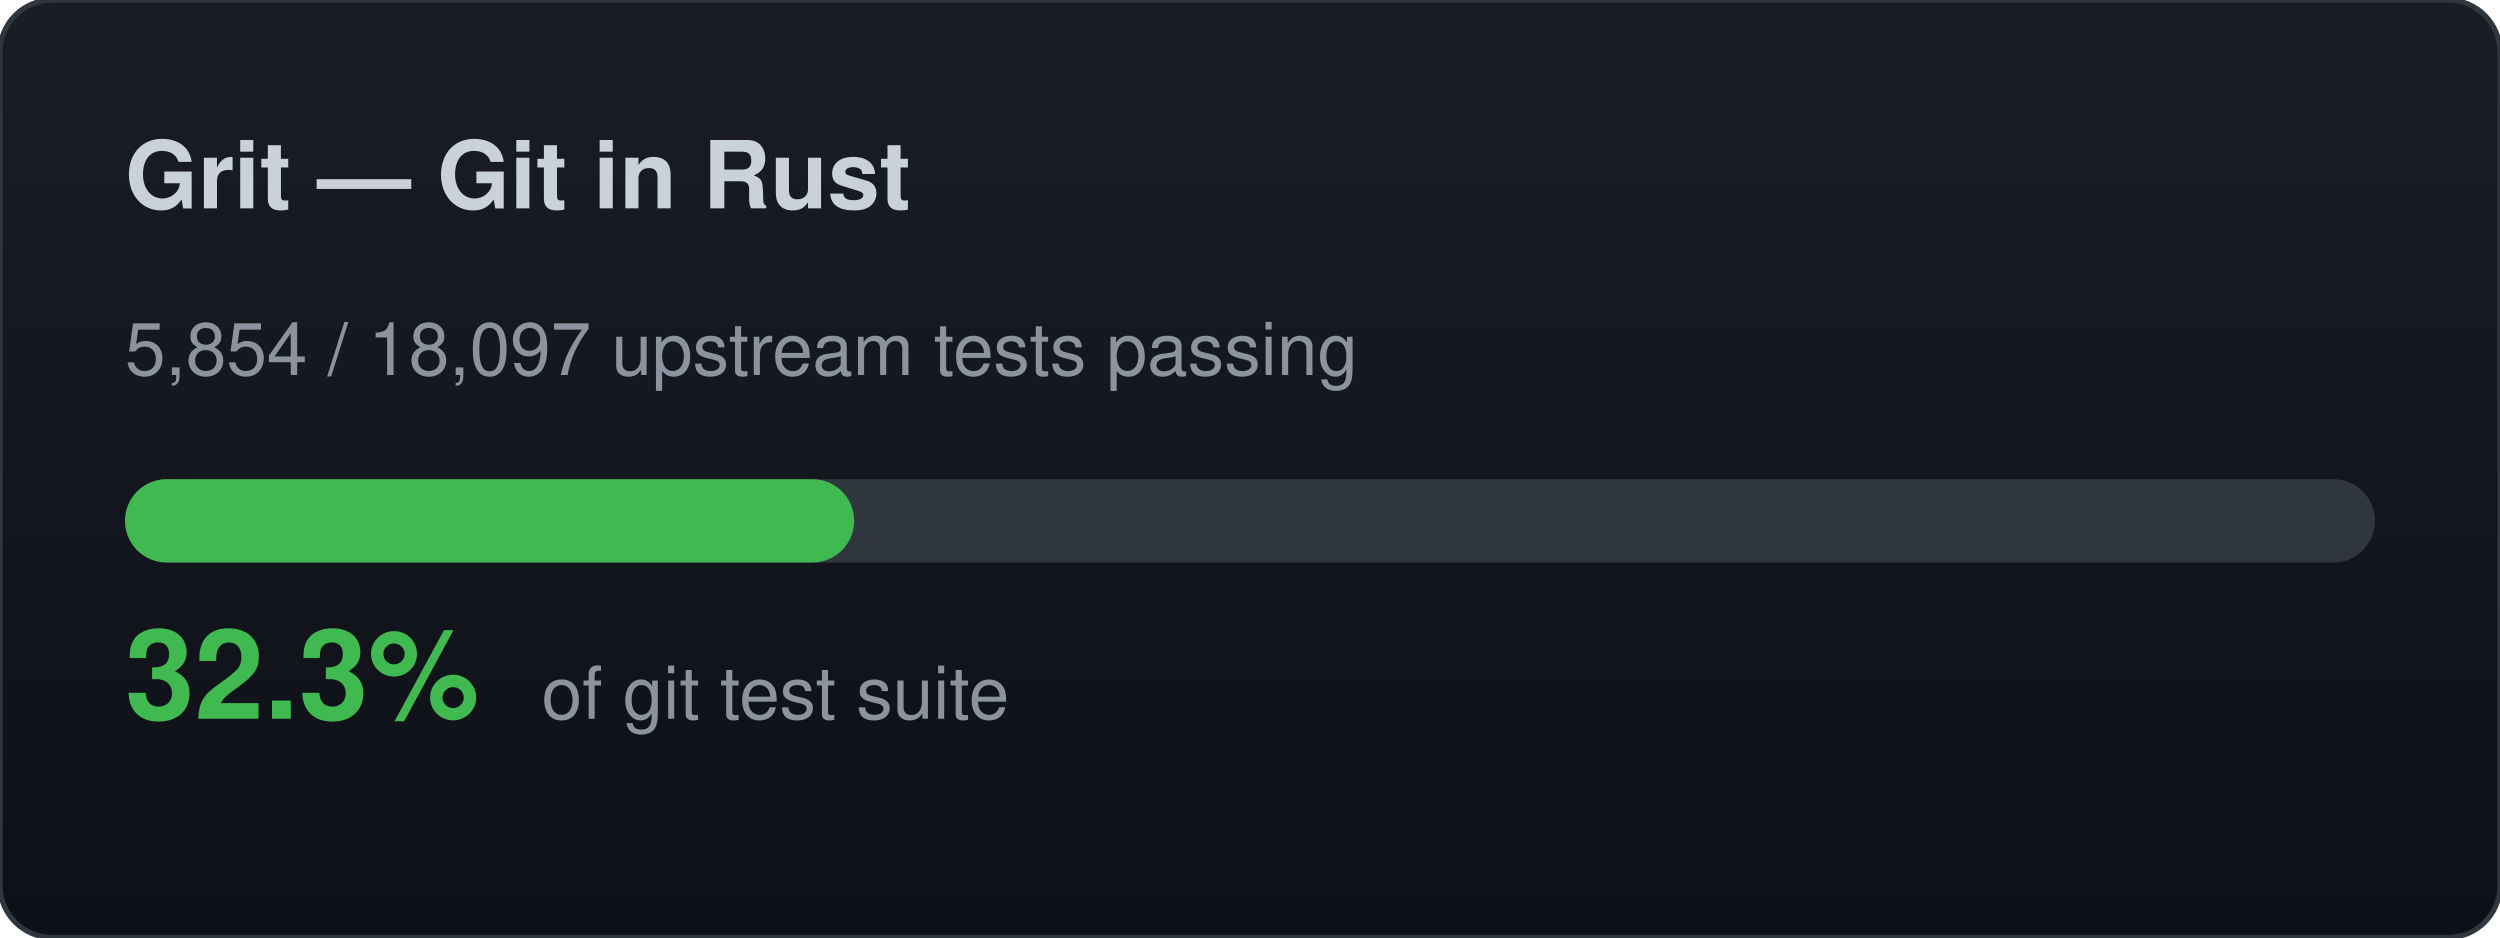
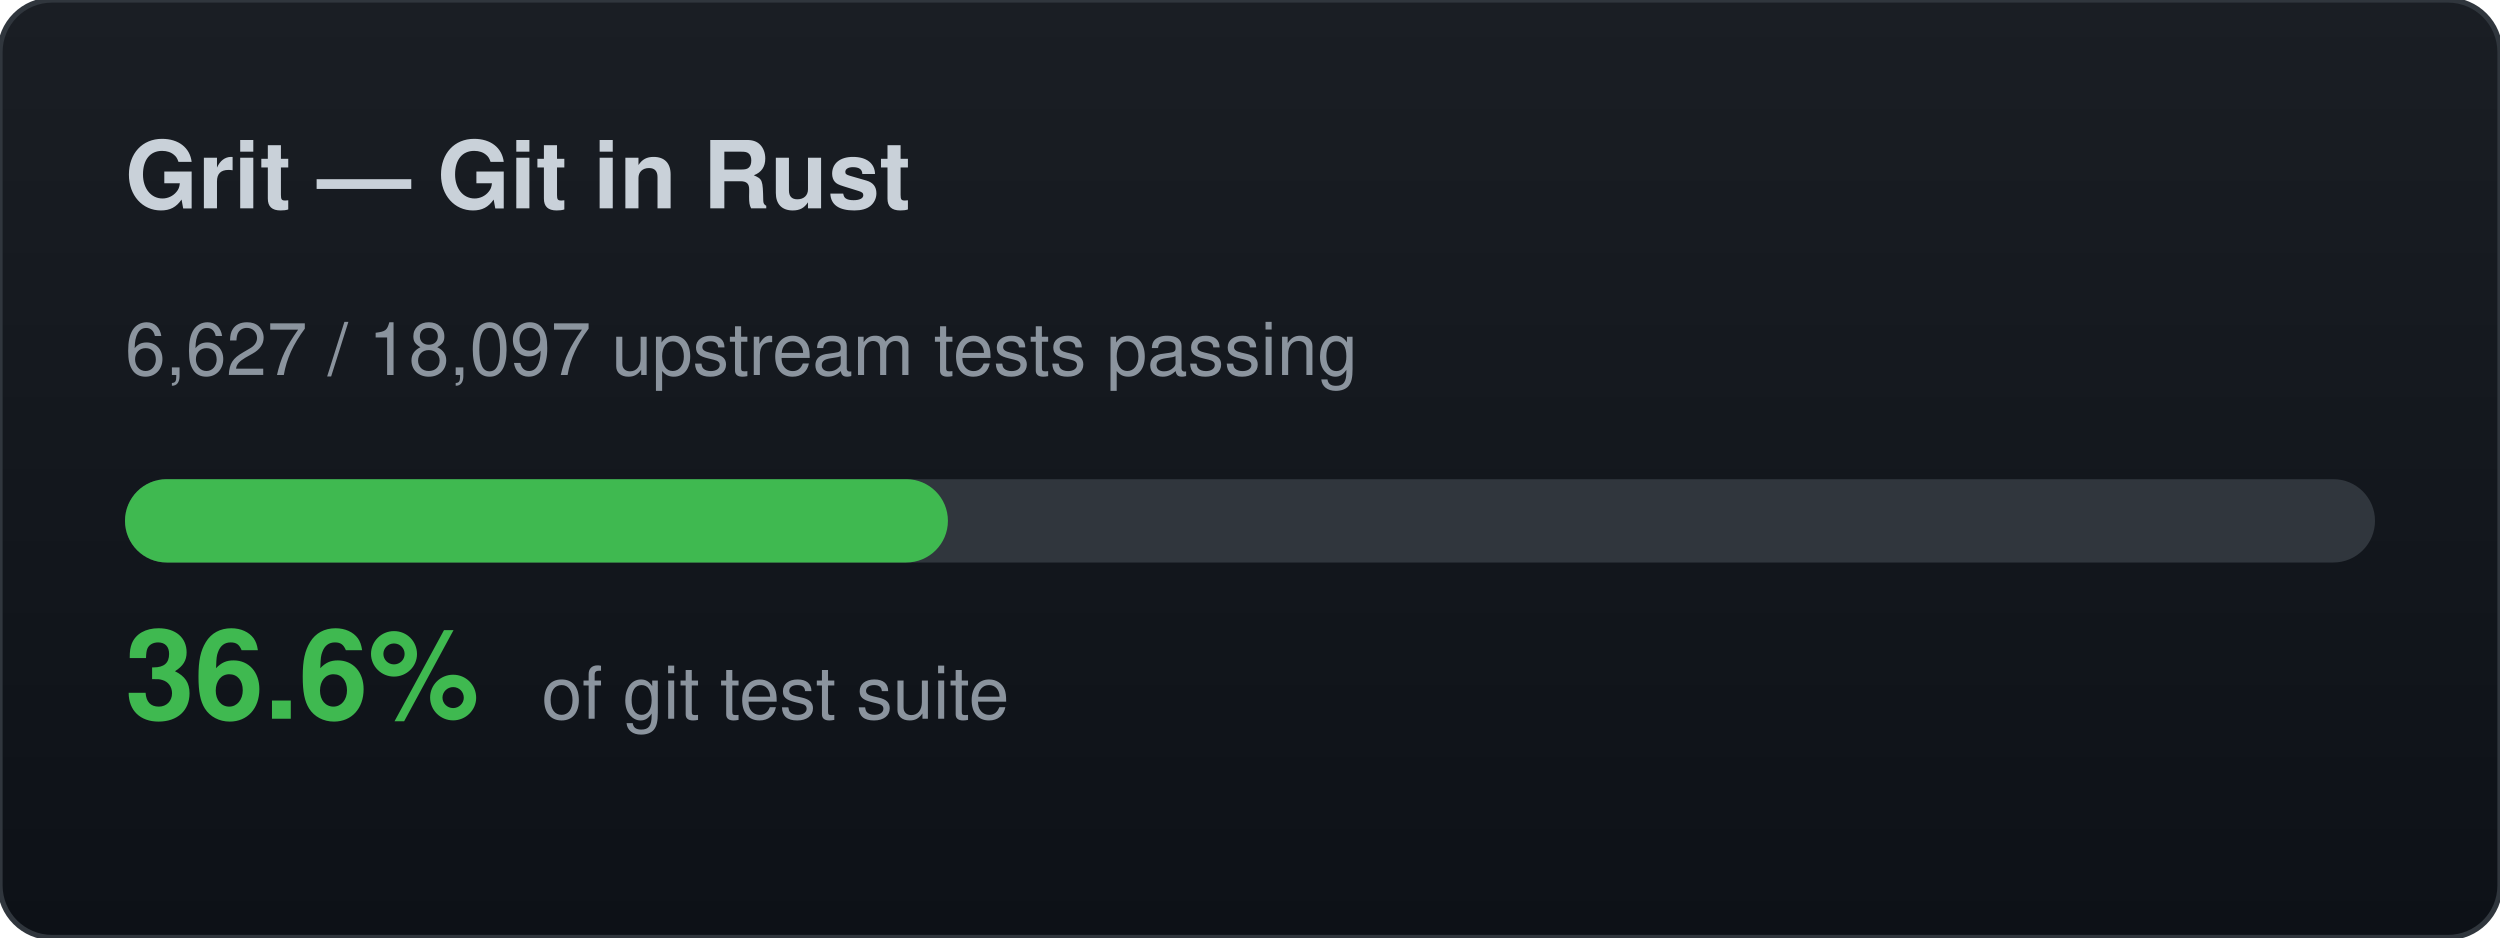
<svg xmlns="http://www.w3.org/2000/svg" width="480" height="180" viewBox="0 0 480 180">
  <defs>
    <linearGradient id="bg" x1="0" y1="0" x2="0" y2="1">
      <stop offset="0%" stop-color="#1a1e24" />
      <stop offset="100%" stop-color="#0d1117" />
    </linearGradient>
  </defs>
  <rect width="480" height="180" rx="10" fill="url(#bg)" stroke="#30363d" stroke-width="1" />
  <text x="24" y="40" font-family="-apple-system,BlinkMacSystemFont,Segoe UI,Helvetica,Arial,sans-serif" font-size="18" font-weight="700" fill="#c9d1d9">Grit — Git in Rust</text>
-   <text x="24" y="72" font-family="-apple-system,BlinkMacSystemFont,Segoe UI,Helvetica,Arial,sans-serif" font-size="14" fill="#8b949e">5,854 / 18,097 upstream tests passing</text>
+   <text x="24" y="72" font-family="-apple-system,BlinkMacSystemFont,Segoe UI,Helvetica,Arial,sans-serif" font-size="14" fill="#8b949e">6,627 / 18,097 upstream tests passing</text>
  <rect x="24" y="92" width="432" height="16" rx="8" fill="#30363d" />
-   <rect x="24" y="92" width="140" height="16" rx="8" fill="#3fb950" />
-   <text x="24" y="138" font-family="-apple-system,BlinkMacSystemFont,Segoe UI,Helvetica,Arial,sans-serif" font-size="24" font-weight="700" fill="#3fb950">32.3%</text>
+   <rect x="24" y="92" width="158" height="16" rx="8" fill="#3fb950" />
+   <text x="24" y="138" font-family="-apple-system,BlinkMacSystemFont,Segoe UI,Helvetica,Arial,sans-serif" font-size="24" font-weight="700" fill="#3fb950">36.6%</text>
  <text x="104" y="138" font-family="-apple-system,BlinkMacSystemFont,Segoe UI,Helvetica,Arial,sans-serif" font-size="14" fill="#8b949e">of git test suite</text>
</svg>
